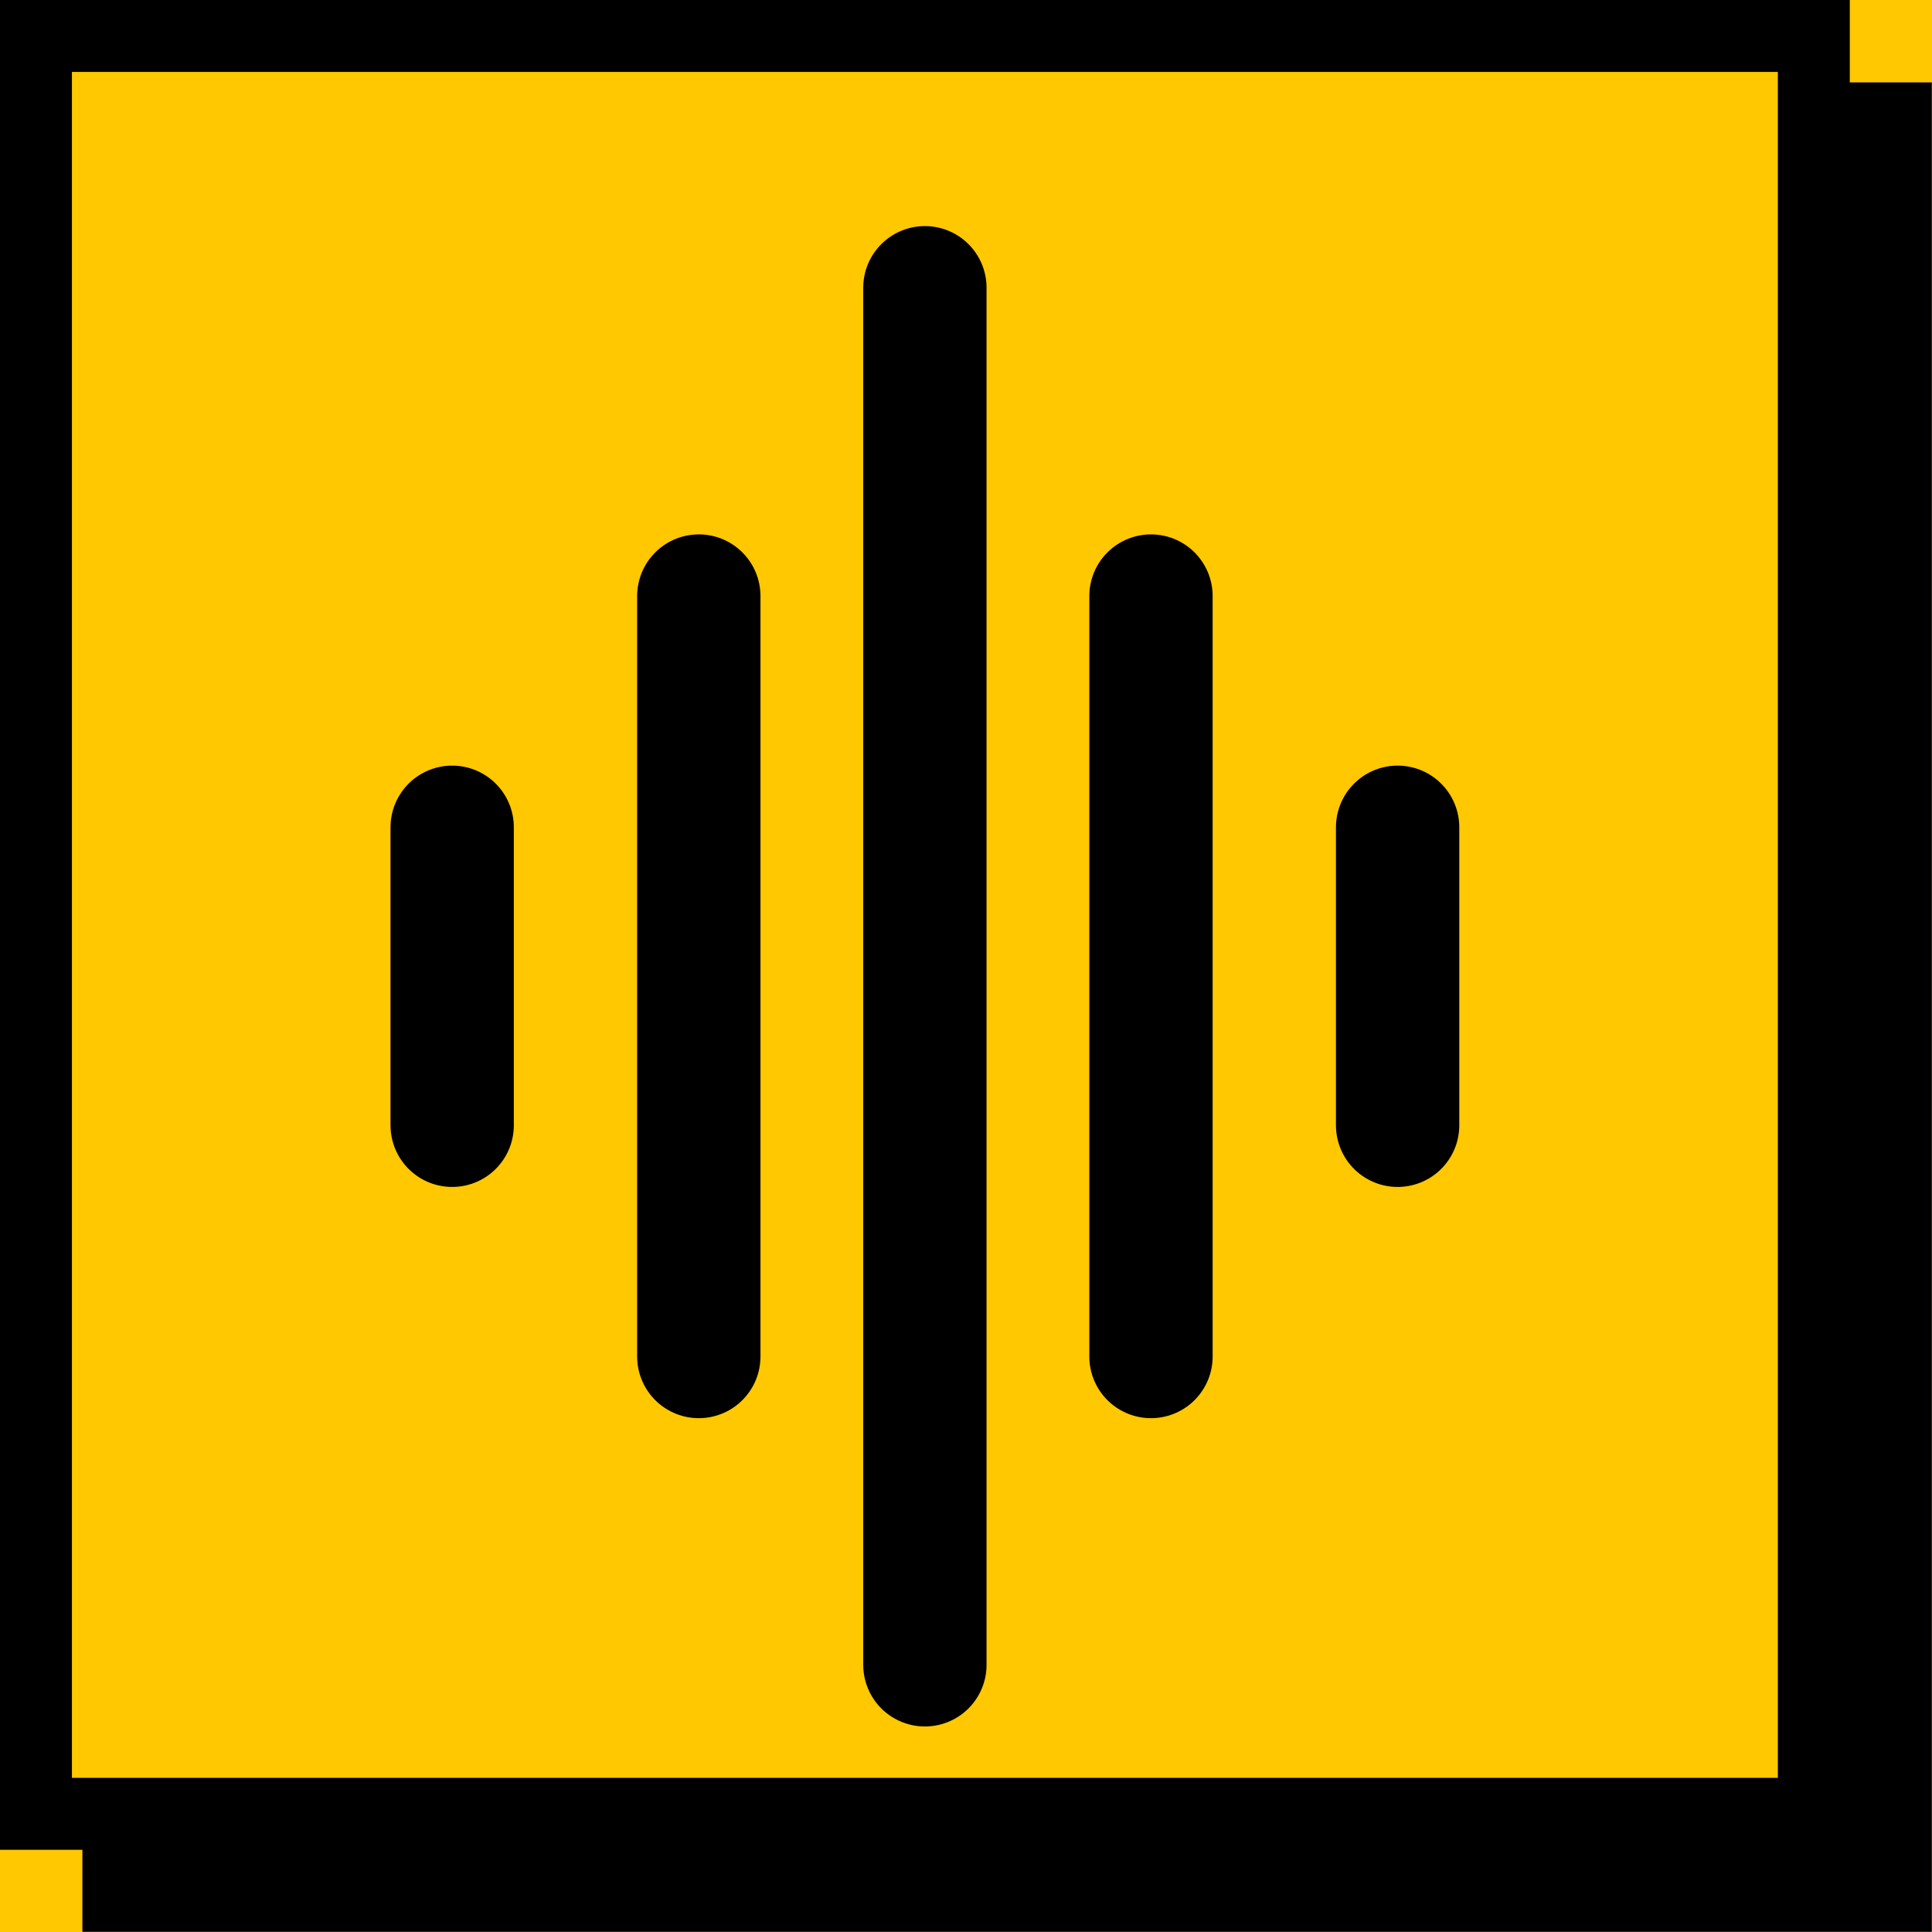
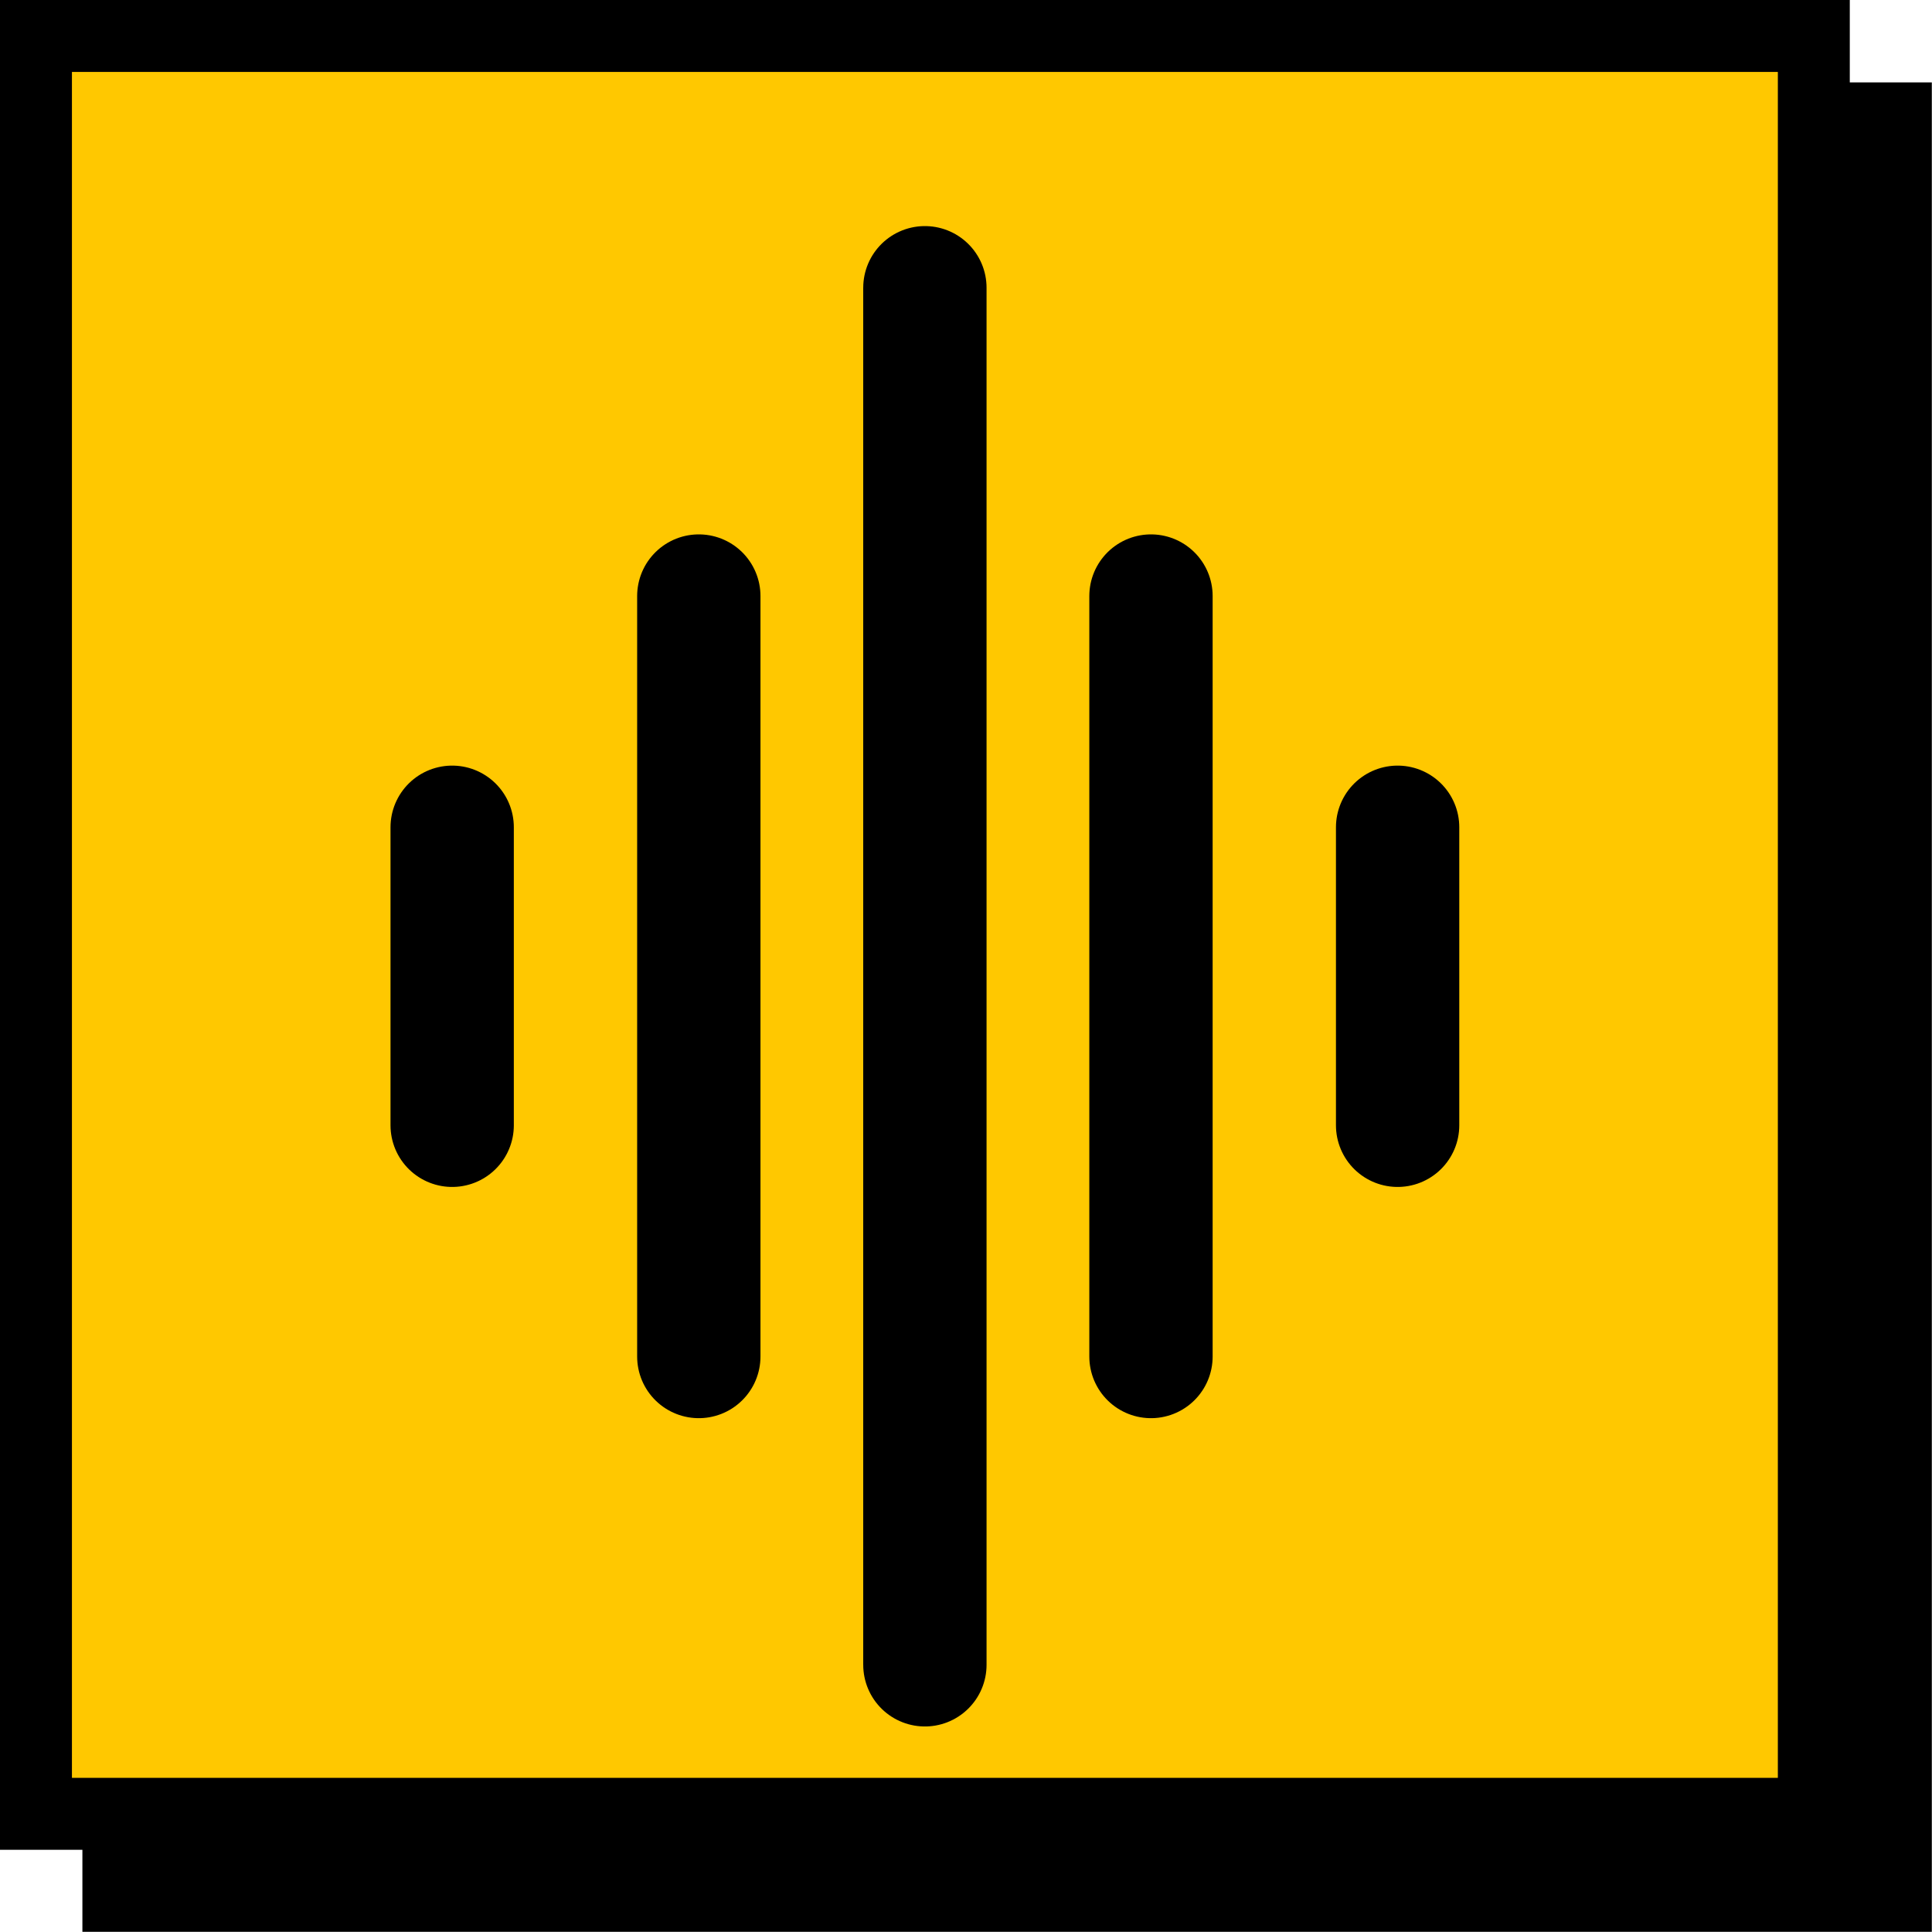
<svg xmlns="http://www.w3.org/2000/svg" viewBox="0 0 376 376" width="376" height="376">
  <defs>
    <filter id="neo" x="-5%" y="-5%" width="120%" height="120%">
      <feDropShadow dx="16" dy="16" stdDeviation="0" flood-color="black" flood-opacity="1" />
    </filter>
  </defs>
-   <rect x="0" y="0" width="376" height="376" fill="hsl(47,100%,50%)" />
  <g filter="url(#neo)">
    <rect x="0" y="0" width="360" height="360" fill="black" />
    <rect x="14" y="14" width="332" height="332" fill="hsl(47,100%,50%)" />
    <line x1="88" y1="161" x2="88" y2="219" stroke="black" stroke-width="24" stroke-linecap="round" />
    <line x1="136" y1="116" x2="136" y2="264" stroke="black" stroke-width="24" stroke-linecap="round" />
    <line x1="180" y1="56" x2="180" y2="324" stroke="black" stroke-width="24" stroke-linecap="round" />
    <line x1="224" y1="116" x2="224" y2="264" stroke="black" stroke-width="24" stroke-linecap="round" />
    <line x1="272" y1="161" x2="272" y2="219" stroke="black" stroke-width="24" stroke-linecap="round" />
  </g>
</svg>
